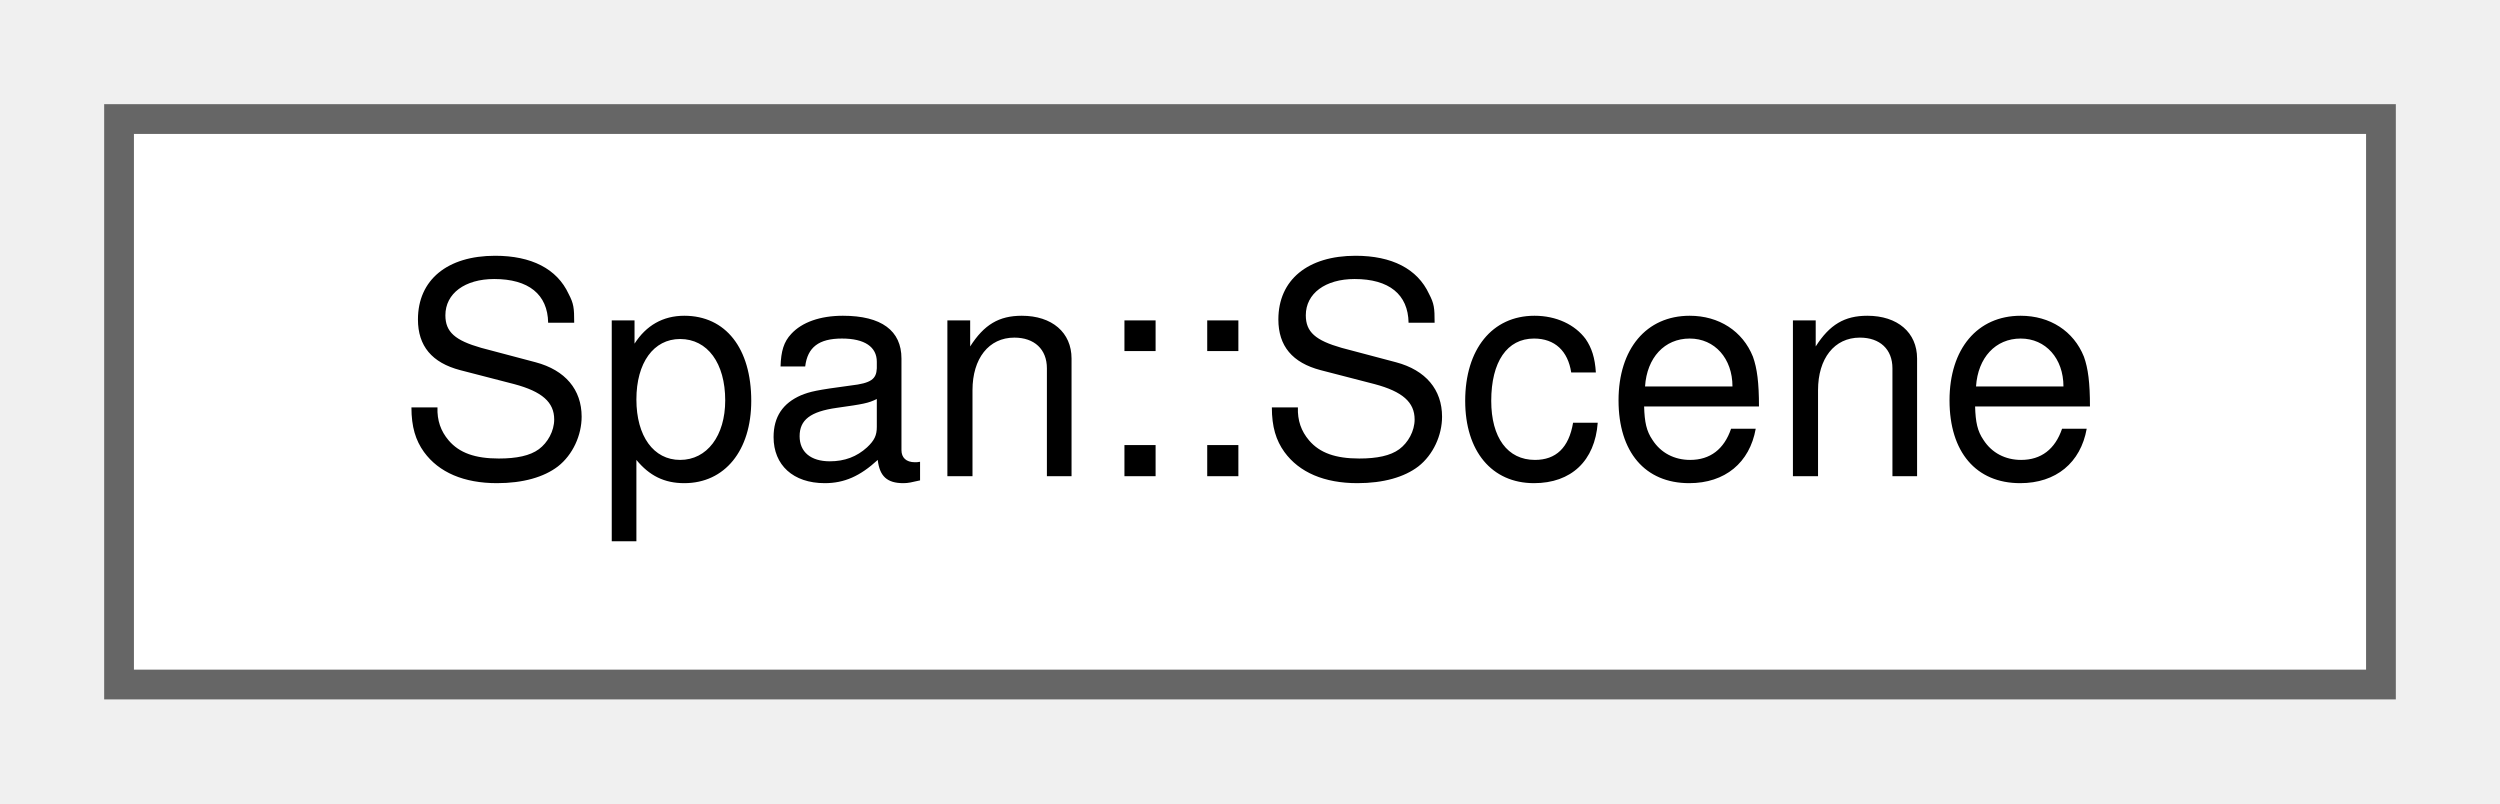
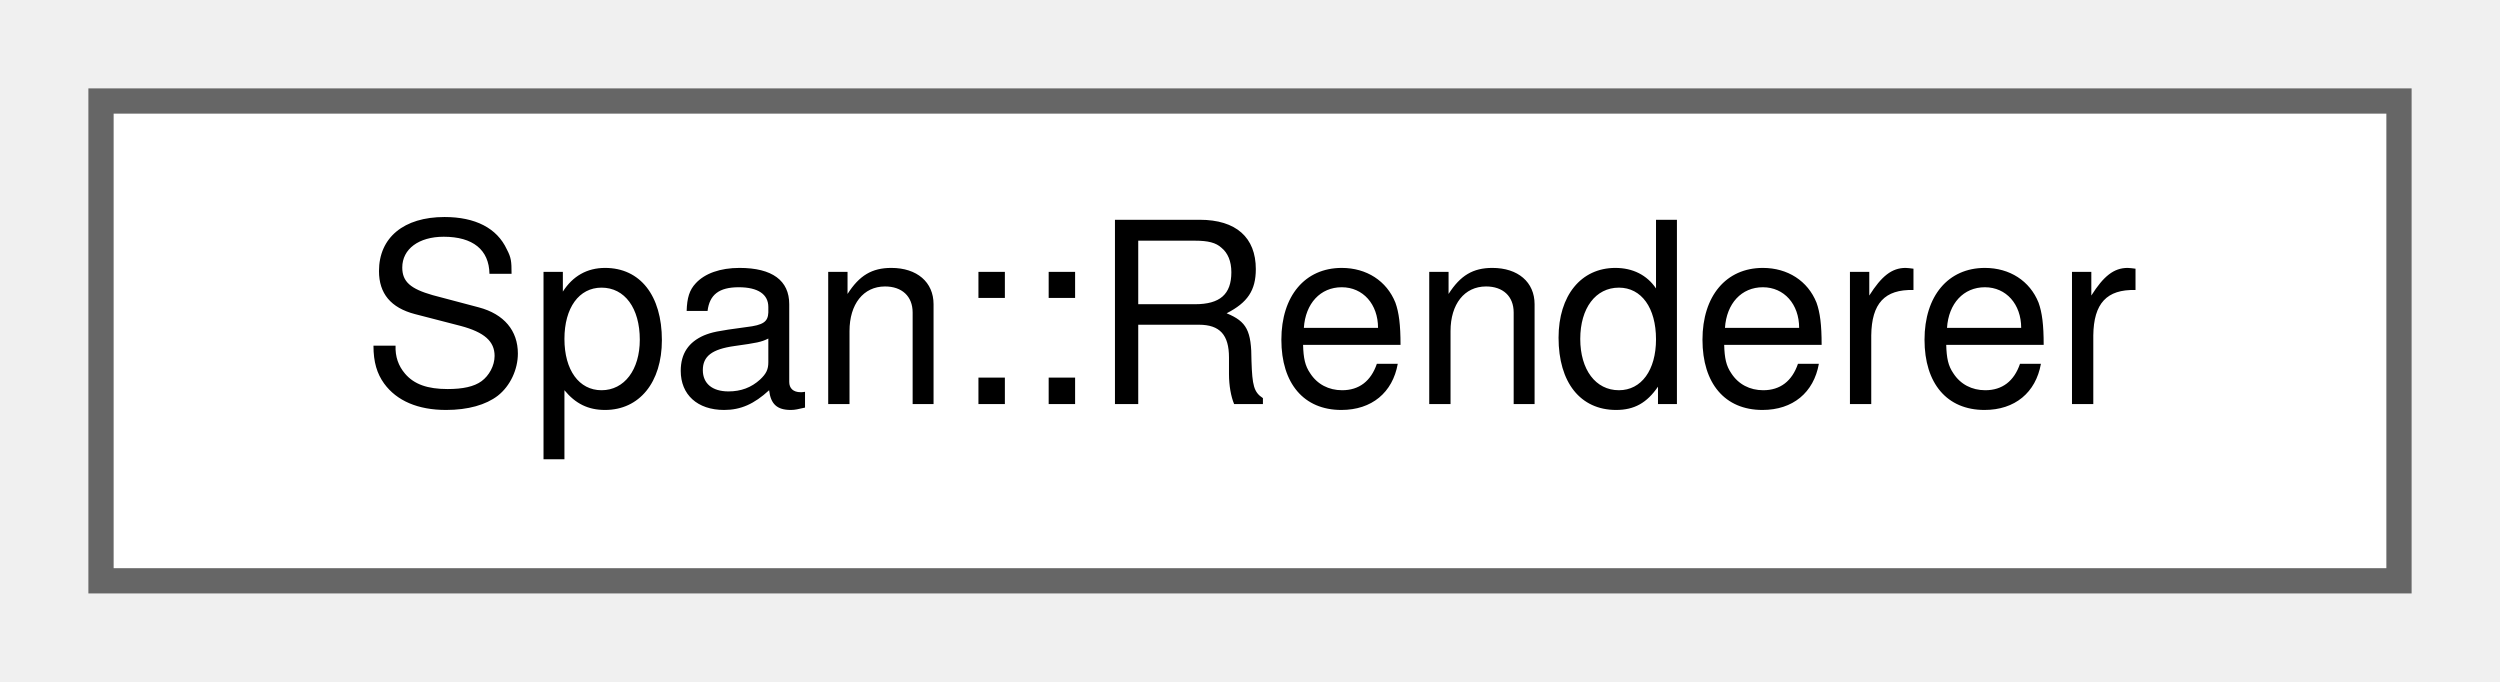
- <svg xmlns="http://www.w3.org/2000/svg" xmlns:xlink="http://www.w3.org/1999/xlink" width="84pt" height="27pt" viewBox="0.00 0.00 84.00 27.00">
+ <svg xmlns="http://www.w3.org/2000/svg" xmlns:xlink="http://www.w3.org/1999/xlink" width="99pt" height="27pt" viewBox="0.00 0.00 99.00 27.00">
  <g id="graph0" class="graph" transform="scale(1 1) rotate(0) translate(4 23)">
    <g id="Node000000" class="node">
      <g id="a_Node000000">
-         <a xlink:href="classSpan_1_1Scene.html" target="_top" xlink:title="ECSワールドと、それに紐づくメタデータを統合管理します。">
-           <polygon fill="white" stroke="#666666" points="76,-19 0,-19 0,0 76,0 76,-19" />
-           <text text-anchor="middle" x="38" y="-7" font-family="Helvetica,sans-Serif" font-size="10.00">Span::Scene</text>
+         <a xlink:href="classSpan_1_1Renderer.html" target="_top" xlink:title="🖌 描画コマンドの発行を担うクラス。">
+           <polygon fill="white" stroke="#666666" points="91,-19 0,-19 0,0 91,0 91,-19" />
+           <text text-anchor="middle" x="45.5" y="-7" font-family="Helvetica,sans-Serif" font-size="10.00">Span::Renderer</text>
        </a>
      </g>
    </g>
  </g>
</svg>
